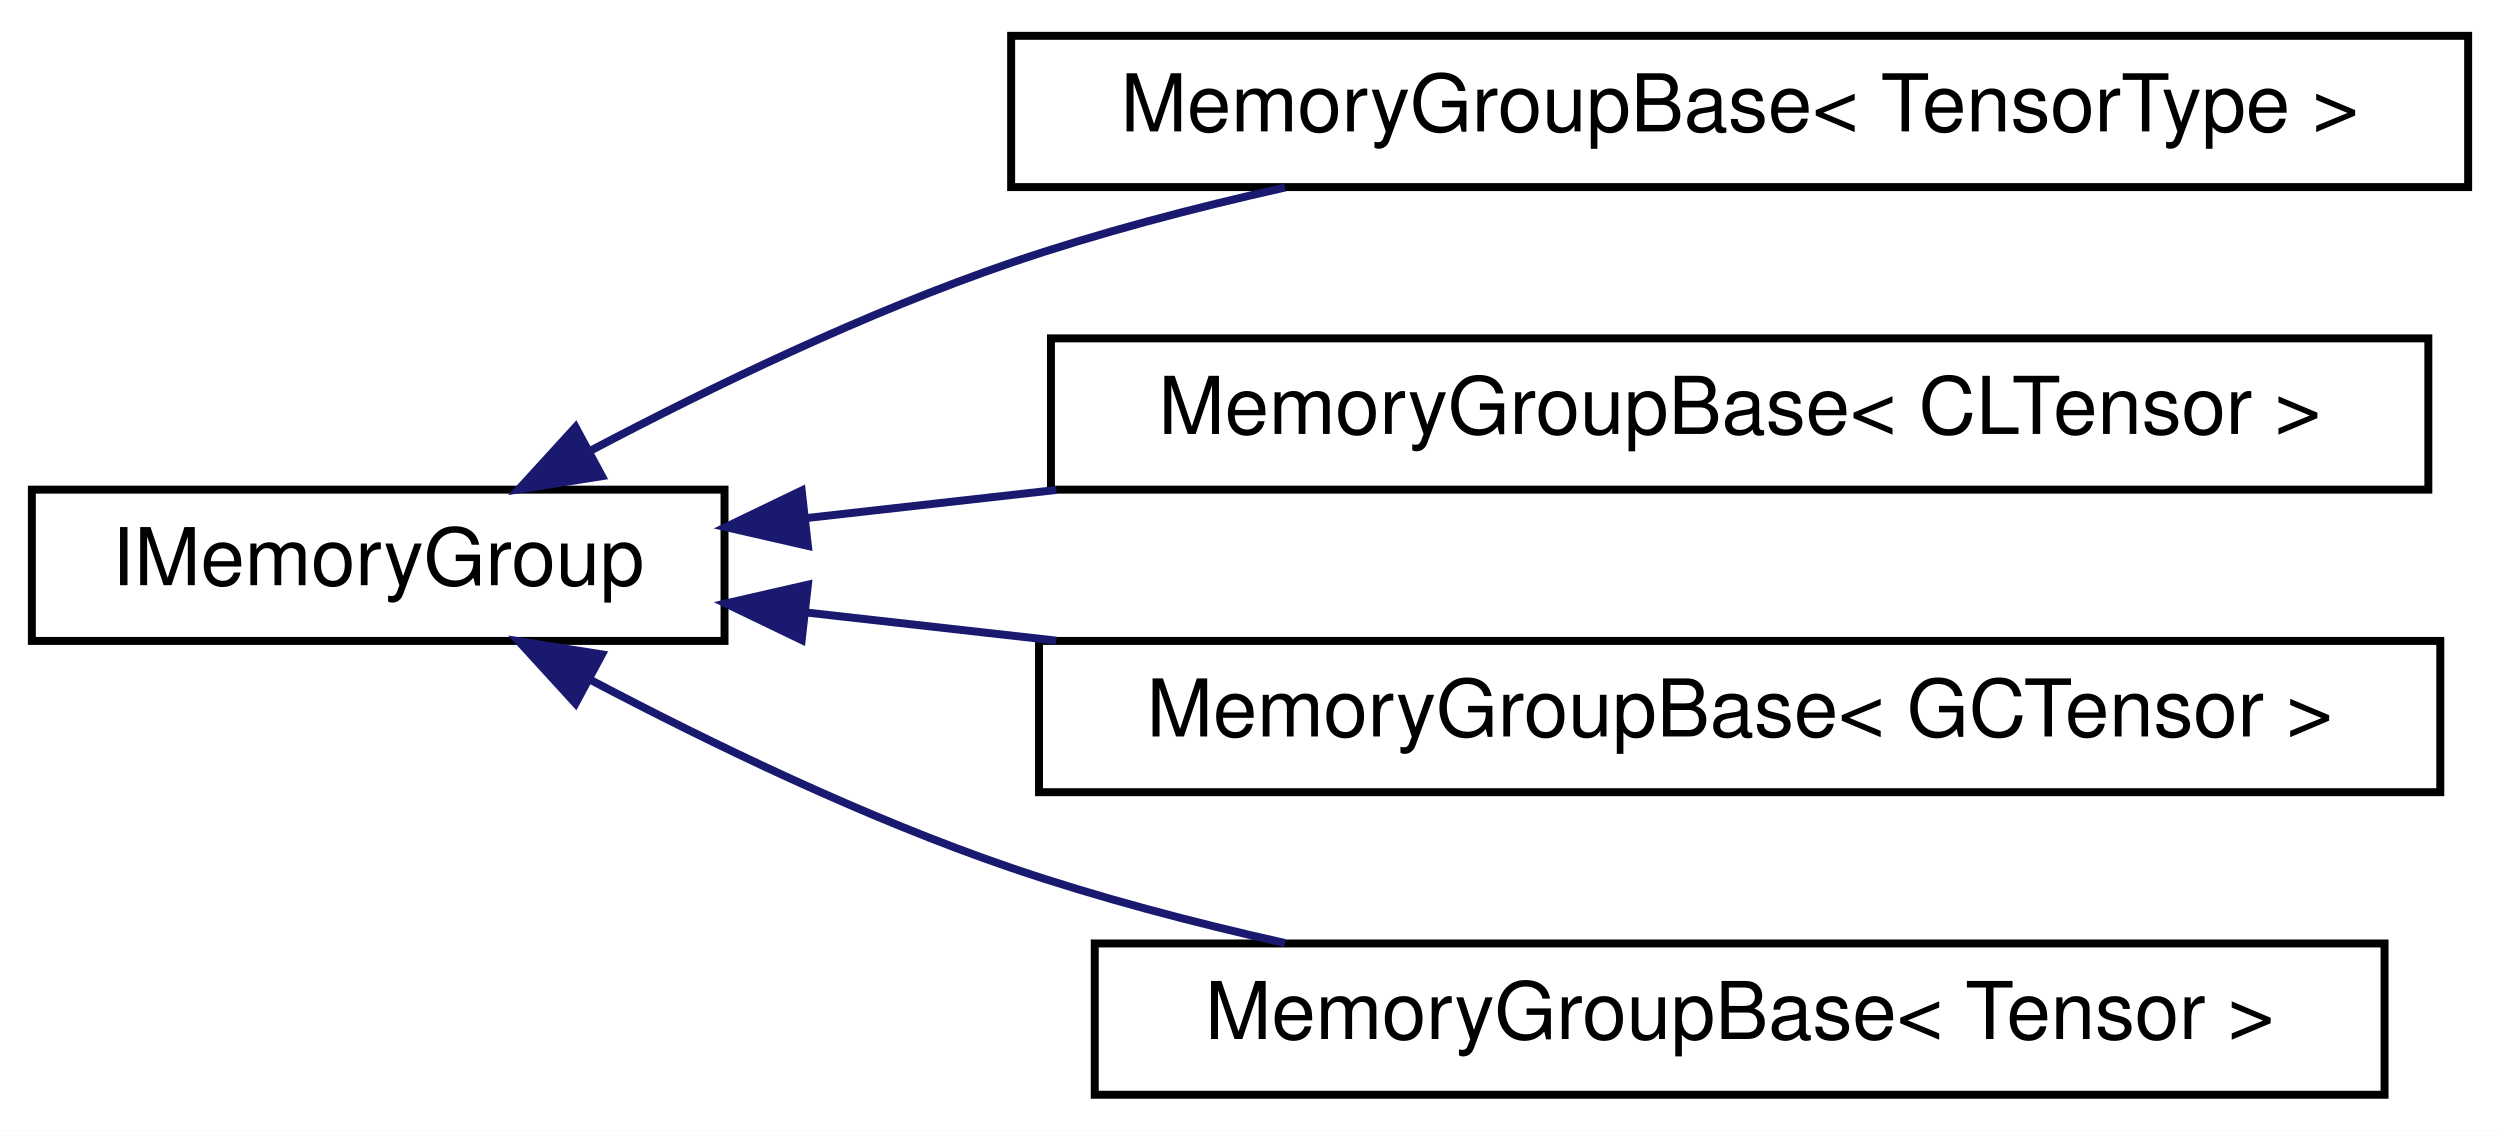
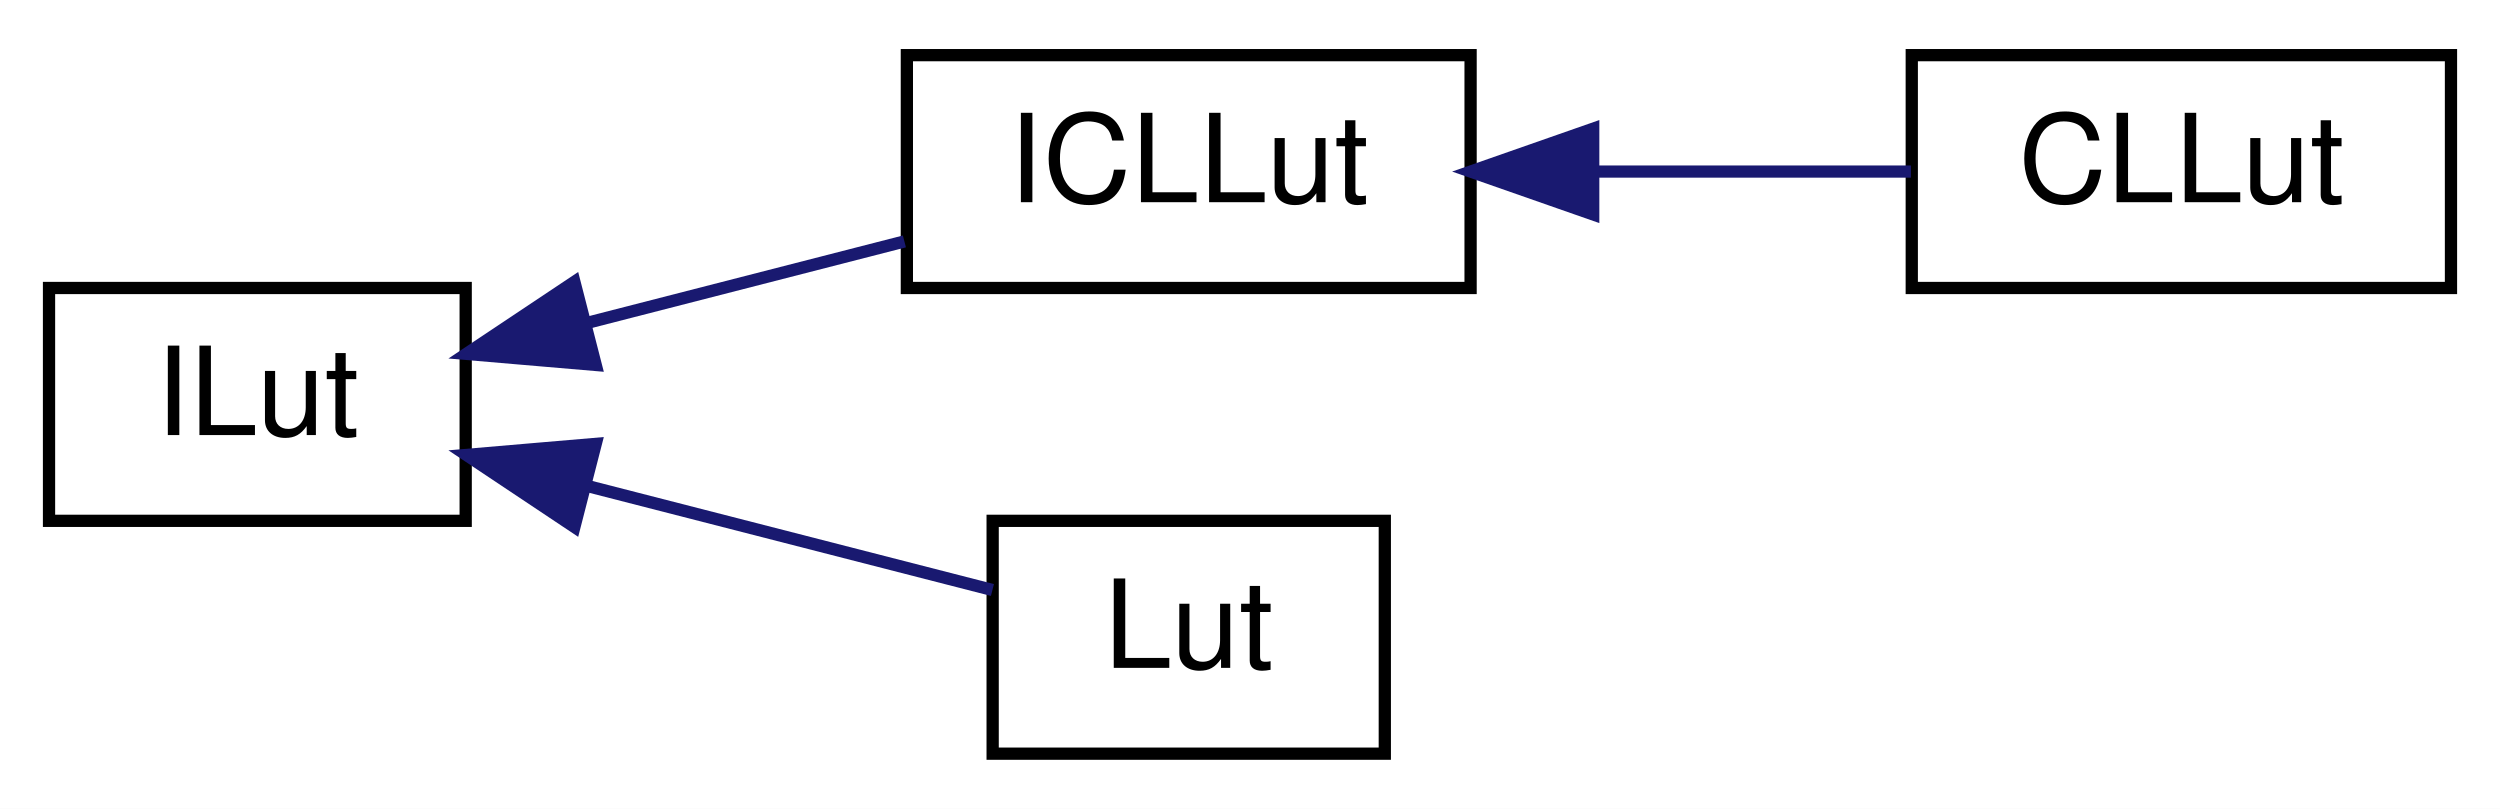
- <svg xmlns="http://www.w3.org/2000/svg" xmlns:xlink="http://www.w3.org/1999/xlink" width="314pt" height="142pt" viewBox="0.00 0.00 314.00 142.00">
-   <g id="graph0" class="graph" transform="scale(1 1) rotate(0) translate(4 138)">
-     <polygon fill="white" stroke="none" points="-4,4 -4,-138 310,-138 310,4 -4,4" />
+ <svg xmlns="http://www.w3.org/2000/svg" xmlns:xlink="http://www.w3.org/1999/xlink" width="204pt" height="66pt" viewBox="0.00 0.00 204.00 66.00">
+   <g id="graph0" class="graph" transform="scale(1 1) rotate(0) translate(4 62)">
+     <polygon fill="white" stroke="none" points="-4,4 -4,-62 200,-62 200,4 -4,4" />
    <g id="node1" class="node">
      <g id="a_node1">
-         <a xlink:href="classarm__compute_1_1_i_memory_group.xhtml" target="_top" xlink:title="Memory group interface.">
-           <polygon fill="white" stroke="black" points="0,-57.5 0,-76.5 87,-76.5 87,-57.5 0,-57.5" />
-           <text text-anchor="middle" x="43.5" y="-64.5" font-family="Helvetica,sans-Serif" font-size="10.00">IMemoryGroup</text>
+         <a xlink:href="classarm__compute_1_1_i_lut.xhtml" target="_top" xlink:title="Lookup Table object interface.">
+           <polygon fill="white" stroke="black" points="0,-19.5 0,-38.5 34,-38.5 34,-19.5 0,-19.5" />
+           <text text-anchor="middle" x="17" y="-26.5" font-family="Helvetica,sans-Serif" font-size="10.00">ILut</text>
        </a>
      </g>
    </g>
    <g id="node2" class="node">
      <g id="a_node2">
-         <a xlink:href="classarm__compute_1_1_memory_group_base.xhtml" target="_top" xlink:title="Memory group.">
-           <polygon fill="white" stroke="black" points="123,-114.5 123,-133.5 306,-133.5 306,-114.5 123,-114.5" />
-           <text text-anchor="middle" x="214.5" y="-121.5" font-family="Helvetica,sans-Serif" font-size="10.00">MemoryGroupBase&lt; TensorType &gt;</text>
+         <a xlink:href="classarm__compute_1_1_i_c_l_lut.xhtml" target="_top" xlink:title="Interface for OpenCL LUT.">
+           <polygon fill="white" stroke="black" points="70,-38.5 70,-57.5 116,-57.5 116,-38.5 70,-38.5" />
+           <text text-anchor="middle" x="93" y="-45.5" font-family="Helvetica,sans-Serif" font-size="10.00">ICLLut</text>
        </a>
      </g>
    </g>
    <g id="edge1" class="edge">
-       <path fill="none" stroke="midnightblue" d="M70.294,-81.464C85.294,-89.367 104.78,-98.782 123,-105 133.94,-108.733 145.884,-111.87 157.404,-114.449" />
-       <polygon fill="midnightblue" stroke="midnightblue" points="71.608,-78.196 61.143,-76.538 68.29,-84.36 71.608,-78.196" />
+       <path fill="none" stroke="midnightblue" d="M43.824,-35.63C52.292,-37.805 61.623,-40.2 69.799,-42.3" />
+       <polygon fill="midnightblue" stroke="midnightblue" points="44.613,-32.22 34.057,-33.123 42.872,-39 44.613,-32.22" />
+     </g>
+     <g id="node4" class="node">
+       <g id="a_node4">
+         <a xlink:href="classarm__compute_1_1_lut.xhtml" target="_top" xlink:title="Basic implementation of the LUT interface.">
+           <polygon fill="white" stroke="black" points="77,-0.5 77,-19.5 109,-19.5 109,-0.5 77,-0.5" />
+           <text text-anchor="middle" x="93" y="-7.5" font-family="Helvetica,sans-Serif" font-size="10.00">Lut</text>
+         </a>
+       </g>
+     </g>
+     <g id="edge3" class="edge">
+       <path fill="none" stroke="midnightblue" d="M44.048,-22.312C55.077,-19.48 67.531,-16.282 76.983,-13.856" />
+       <polygon fill="midnightblue" stroke="midnightblue" points="42.872,-19 34.057,-24.877 44.613,-25.78 42.872,-19" />
    </g>
    <g id="node3" class="node">
      <g id="a_node3">
-         <a xlink:href="classarm__compute_1_1_memory_group_base.xhtml" target="_top" xlink:title=" ">
-           <polygon fill="white" stroke="black" points="128,-76.5 128,-95.5 301,-95.5 301,-76.5 128,-76.5" />
-           <text text-anchor="middle" x="214.5" y="-83.5" font-family="Helvetica,sans-Serif" font-size="10.00">MemoryGroupBase&lt; CLTensor &gt;</text>
+         <a xlink:href="classarm__compute_1_1_c_l_lut.xhtml" target="_top" xlink:title="Basic implementation of the OpenCL lut interface.">
+           <polygon fill="white" stroke="black" points="152,-38.5 152,-57.5 196,-57.5 196,-38.5 152,-38.5" />
+           <text text-anchor="middle" x="174" y="-45.5" font-family="Helvetica,sans-Serif" font-size="10.00">CLLut</text>
        </a>
      </g>
    </g>
    <g id="edge2" class="edge">
-       <path fill="none" stroke="midnightblue" d="M97.286,-72.934C107.285,-74.059 117.976,-75.261 128.675,-76.463" />
-       <polygon fill="midnightblue" stroke="midnightblue" points="97.474,-69.434 87.146,-71.794 96.692,-76.39 97.474,-69.434" />
-     </g>
-     <g id="node4" class="node">
-       <g id="a_node4">
-         <a xlink:href="classarm__compute_1_1_memory_group_base.xhtml" target="_top" xlink:title=" ">
-           <polygon fill="white" stroke="black" points="126.5,-38.5 126.5,-57.5 302.5,-57.5 302.5,-38.5 126.5,-38.5" />
-           <text text-anchor="middle" x="214.5" y="-45.5" font-family="Helvetica,sans-Serif" font-size="10.00">MemoryGroupBase&lt; GCTensor &gt;</text>
-         </a>
-       </g>
-     </g>
-     <g id="edge3" class="edge">
-       <path fill="none" stroke="midnightblue" d="M97.286,-61.066C107.285,-59.941 117.976,-58.739 128.675,-57.536" />
-       <polygon fill="midnightblue" stroke="midnightblue" points="96.692,-57.61 87.146,-62.206 97.474,-64.566 96.692,-57.61" />
-     </g>
-     <g id="node5" class="node">
-       <g id="a_node5">
-         <a xlink:href="classarm__compute_1_1_memory_group_base.xhtml" target="_top" xlink:title=" ">
-           <polygon fill="white" stroke="black" points="133.5,-0.5 133.5,-19.5 295.5,-19.5 295.5,-0.5 133.5,-0.5" />
-           <text text-anchor="middle" x="214.5" y="-7.5" font-family="Helvetica,sans-Serif" font-size="10.00">MemoryGroupBase&lt; Tensor &gt;</text>
-         </a>
-       </g>
-     </g>
-     <g id="edge4" class="edge">
-       <path fill="none" stroke="midnightblue" d="M70.294,-52.536C85.294,-44.633 104.78,-35.218 123,-29 133.94,-25.267 145.884,-22.13 157.404,-19.55" />
-       <polygon fill="midnightblue" stroke="midnightblue" points="68.29,-49.64 61.143,-57.462 71.608,-55.804 68.29,-49.64" />
+       <path fill="none" stroke="midnightblue" d="M126.221,-48C134.888,-48 144.04,-48 151.928,-48" />
+       <polygon fill="midnightblue" stroke="midnightblue" points="126.006,-44.5 116.006,-48 126.006,-51.5 126.006,-44.5" />
    </g>
  </g>
</svg>
